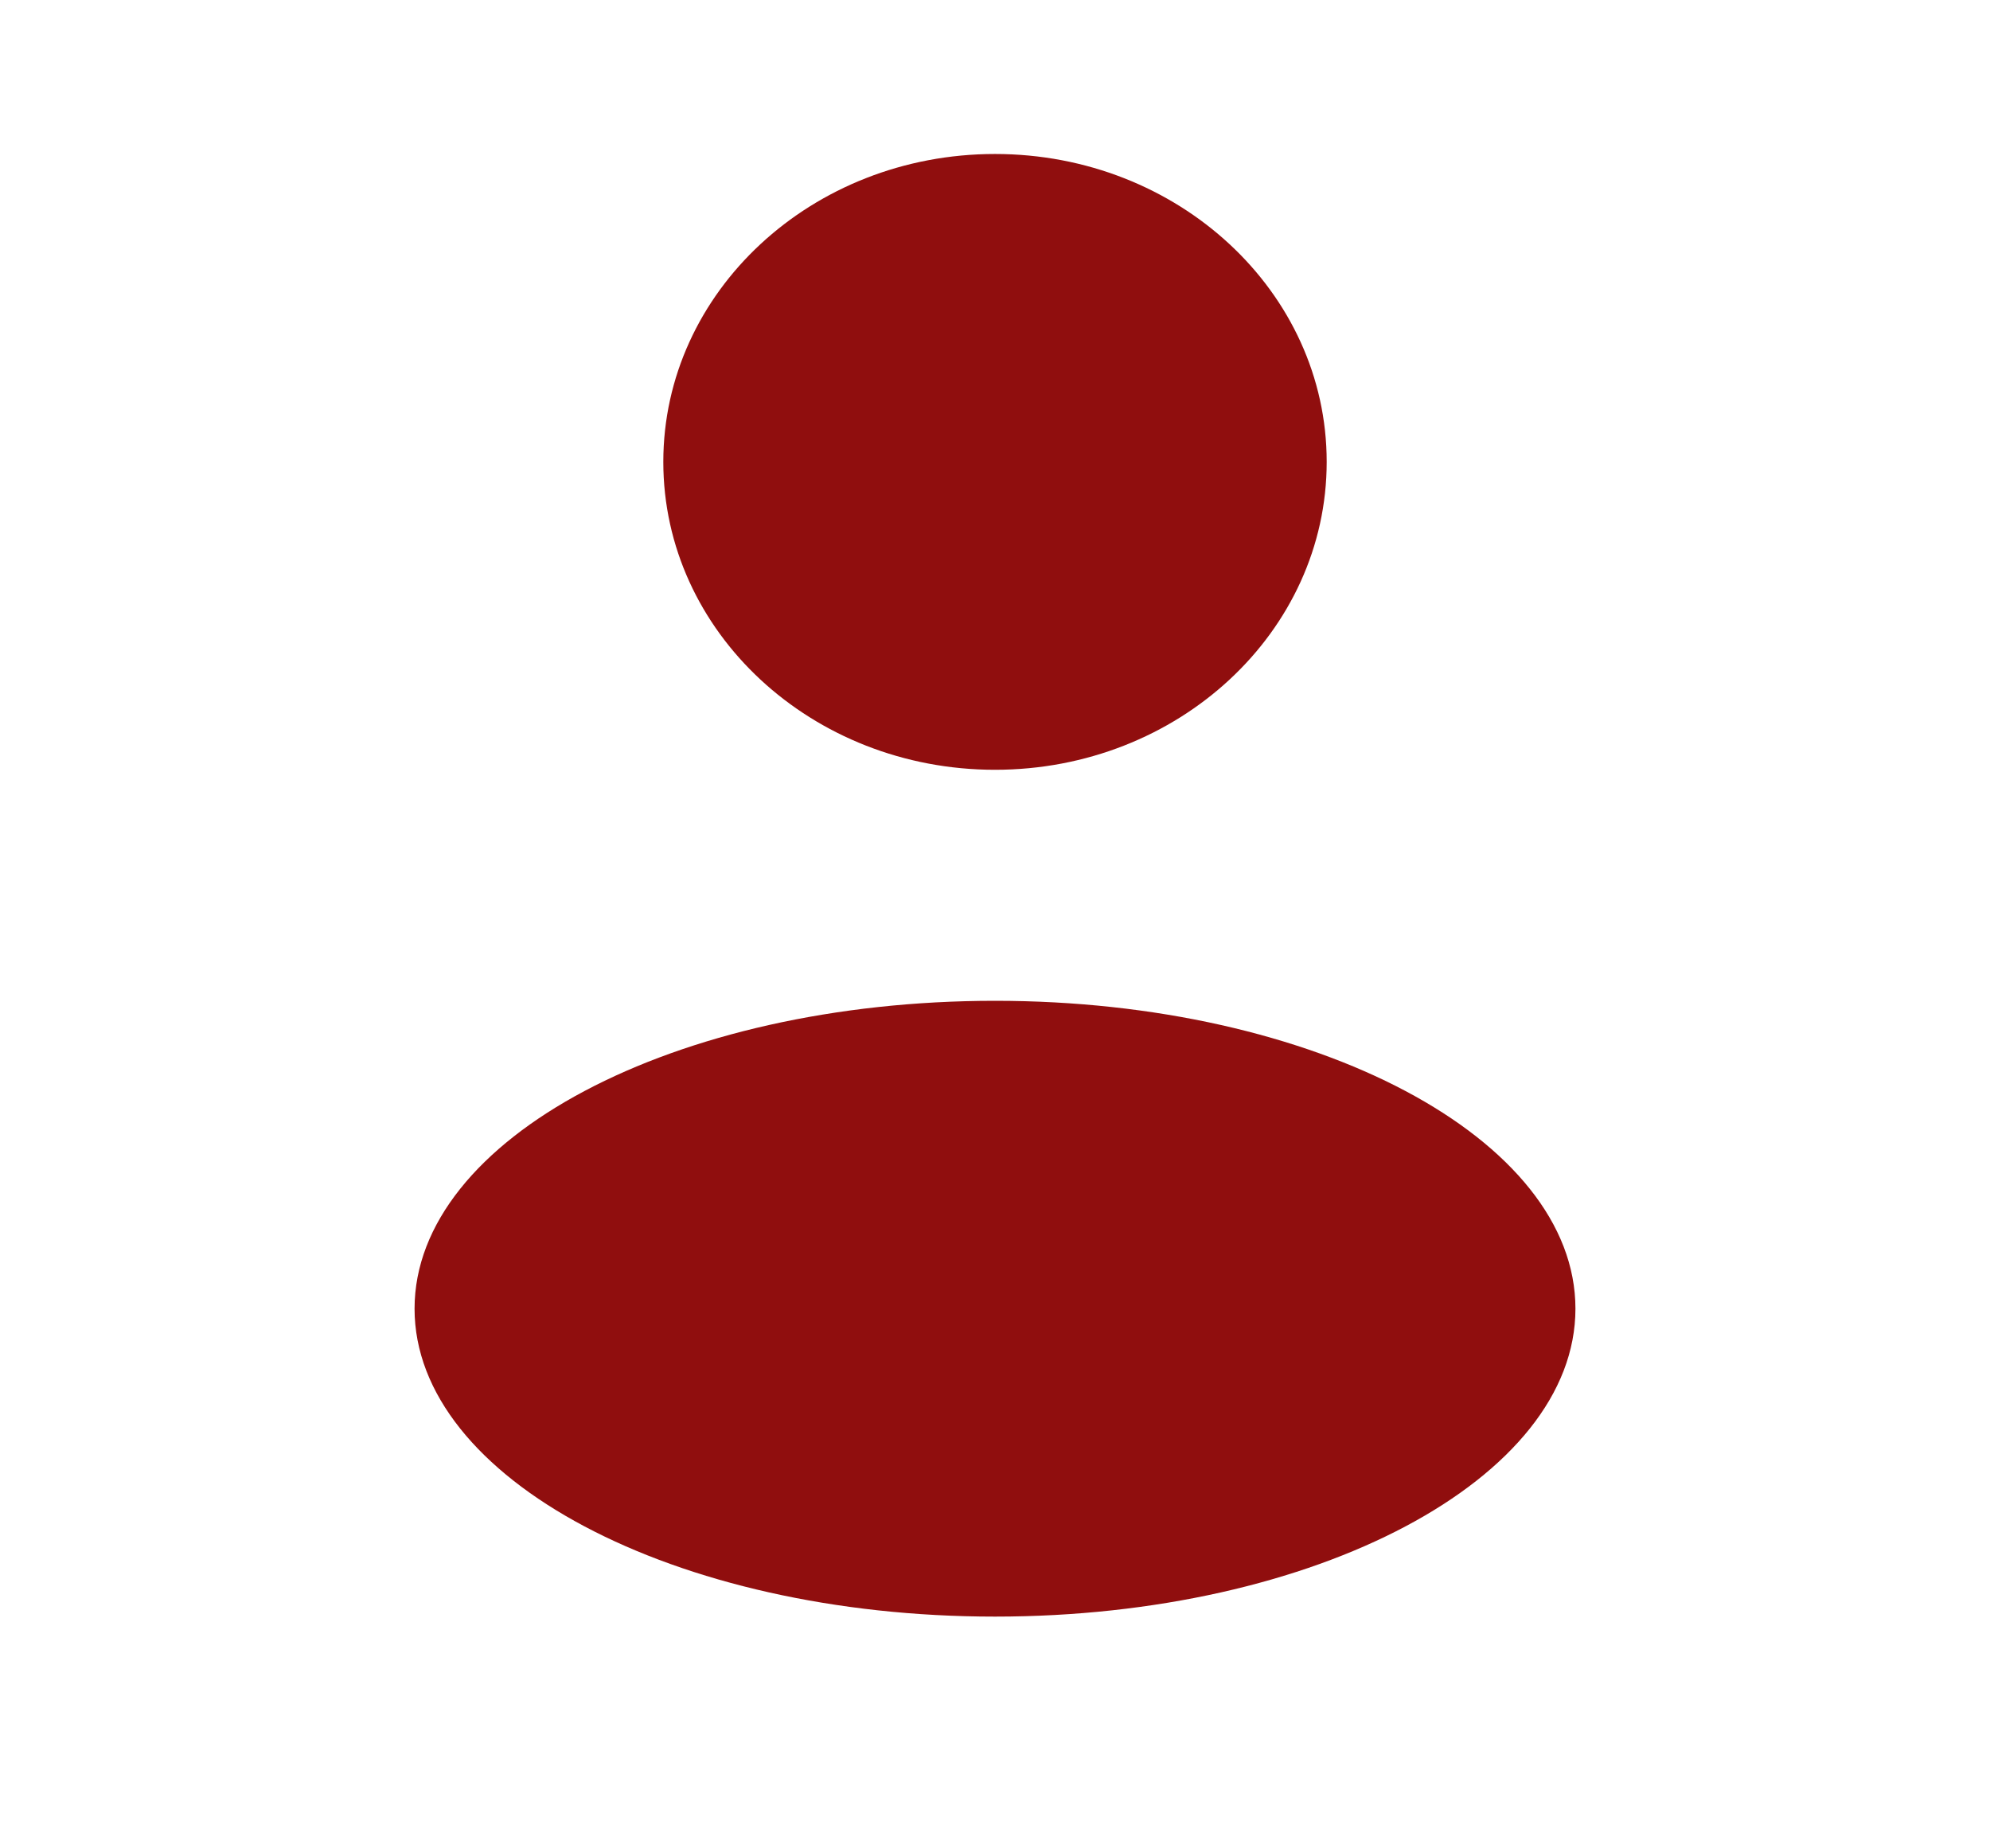
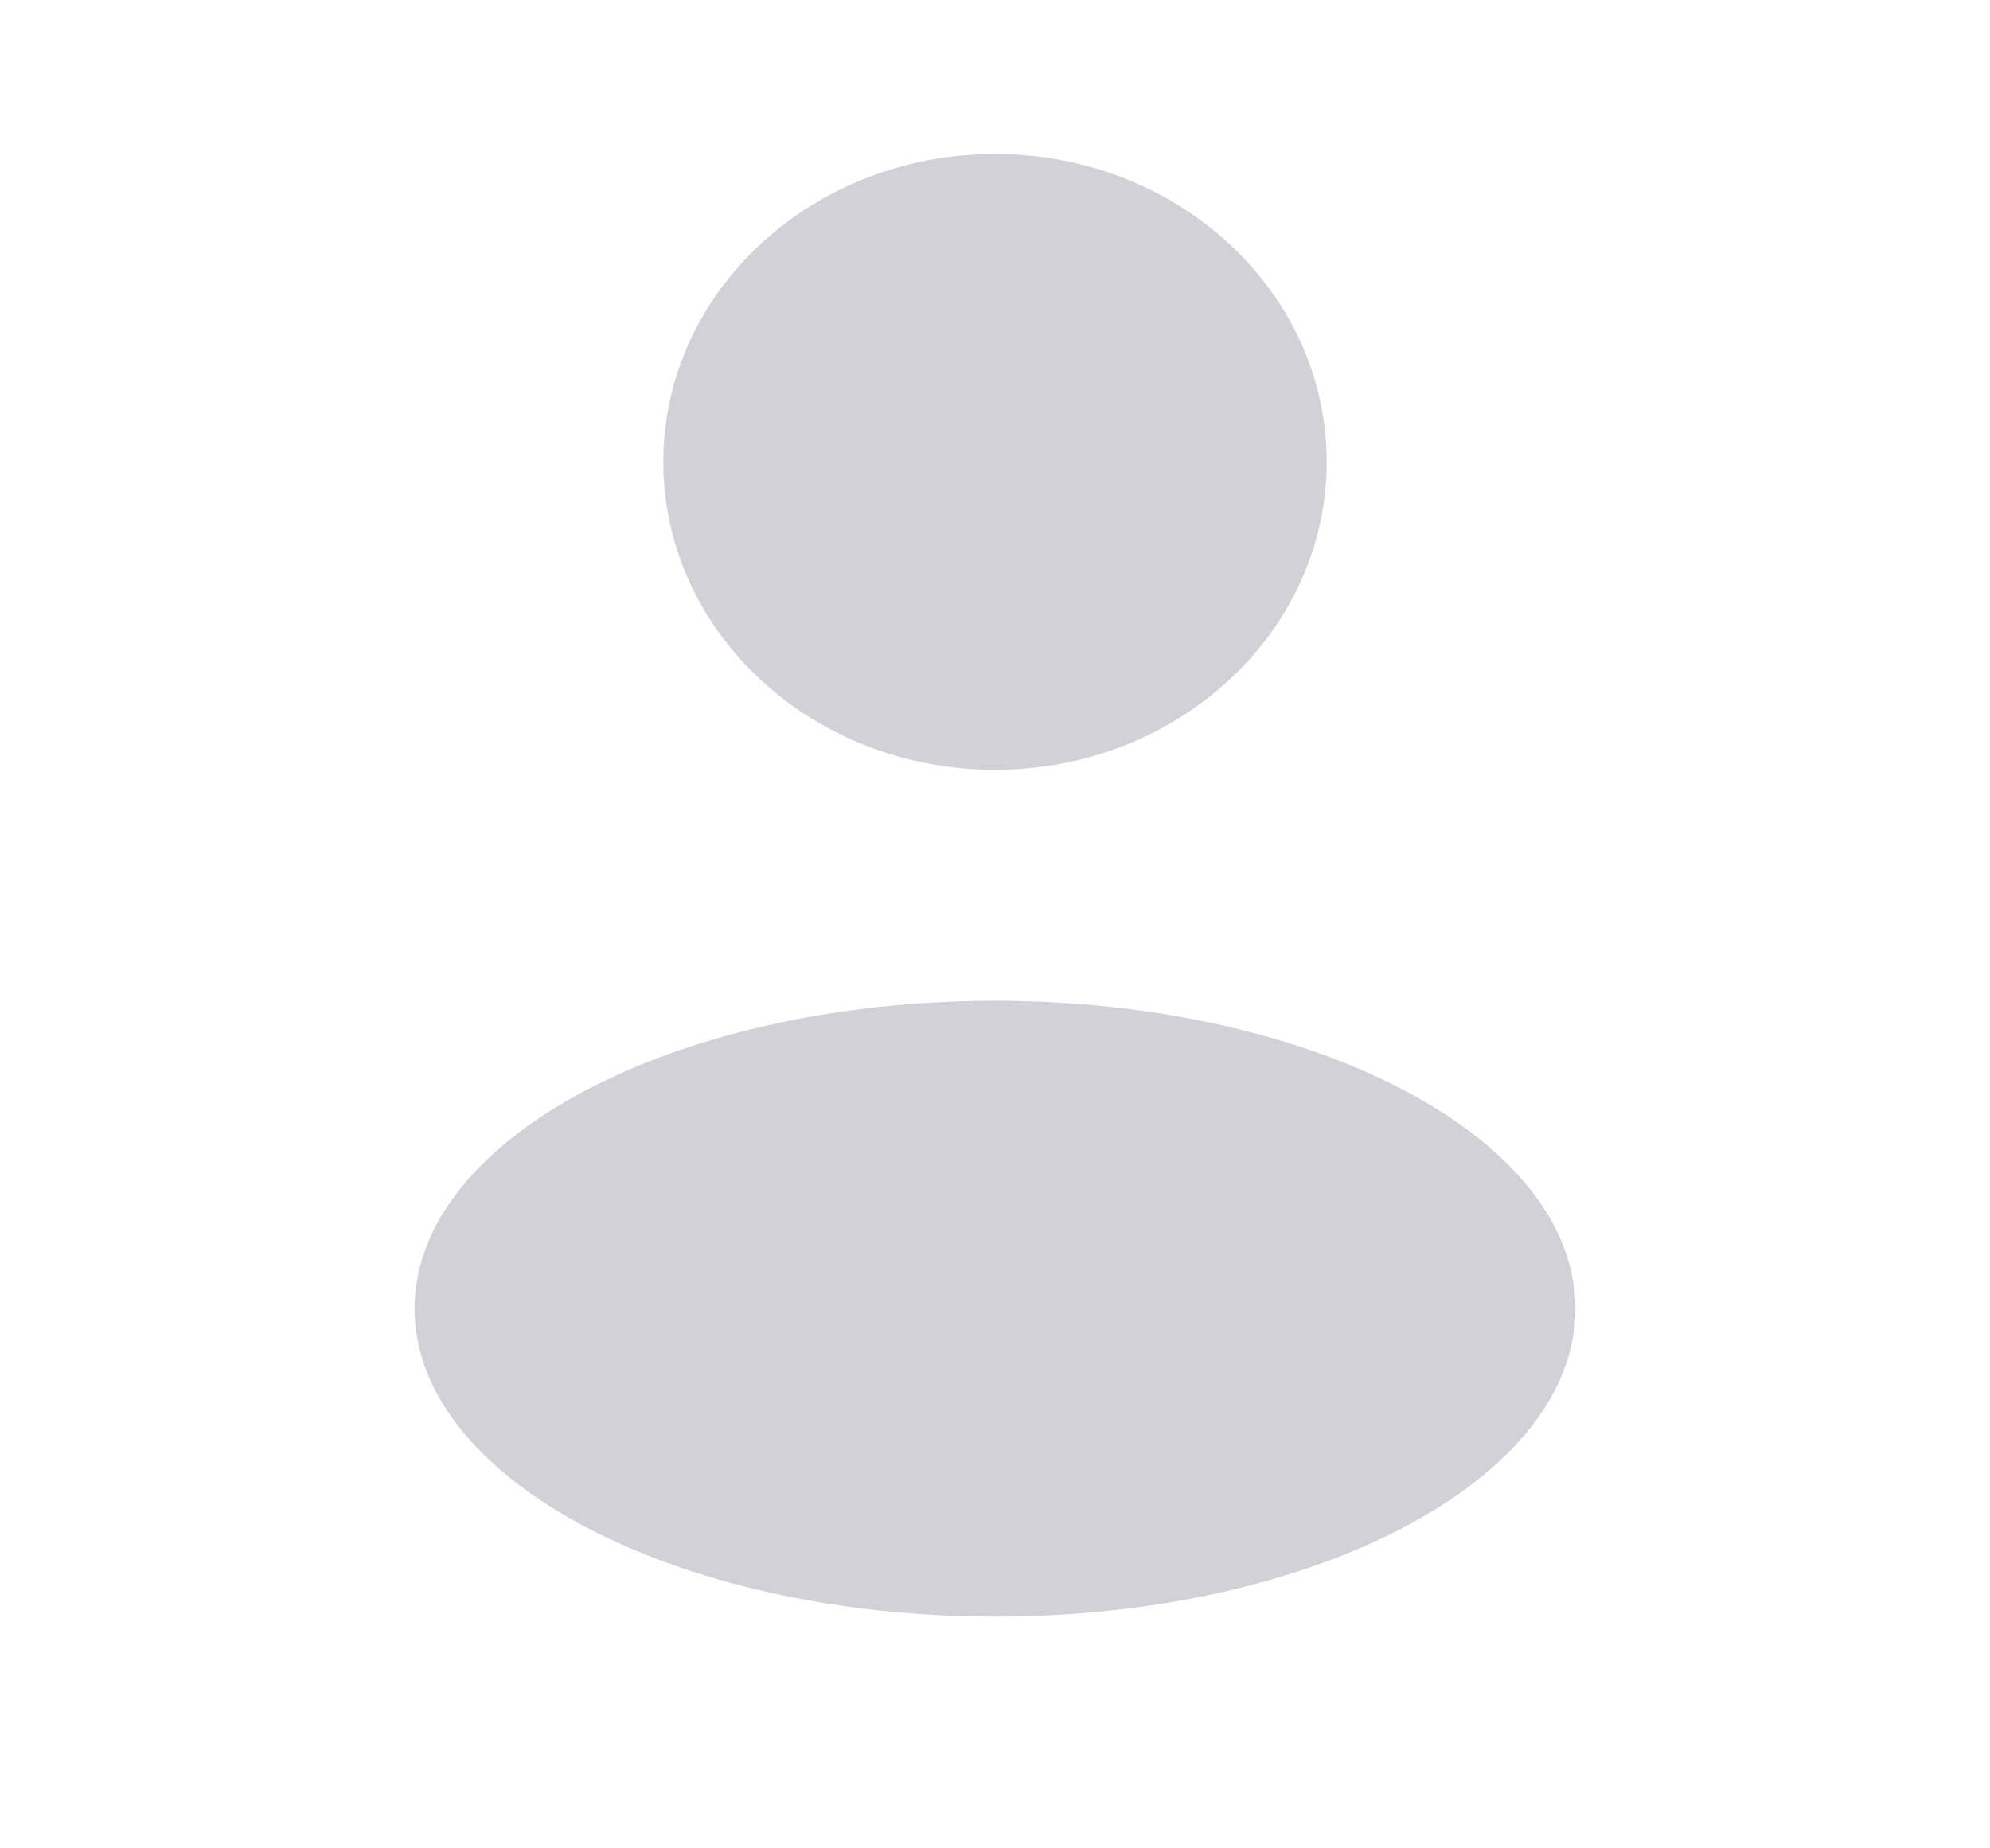
<svg xmlns="http://www.w3.org/2000/svg" width="28" height="26" viewBox="0 0 28 26" fill="none">
-   <ellipse cx="14" cy="6.5" rx="4.667" ry="4.333" fill="#900E0E" />
-   <ellipse cx="14" cy="18.417" rx="8.167" ry="4.333" fill="#900E0E" />
+   <ellipse cx="14" cy="6.5" rx="4.667" ry="4.333" fill="#D3D1D8" />
+   <ellipse cx="14" cy="18.417" rx="8.167" ry="4.333" fill="#D3D1D8" />
</svg>
